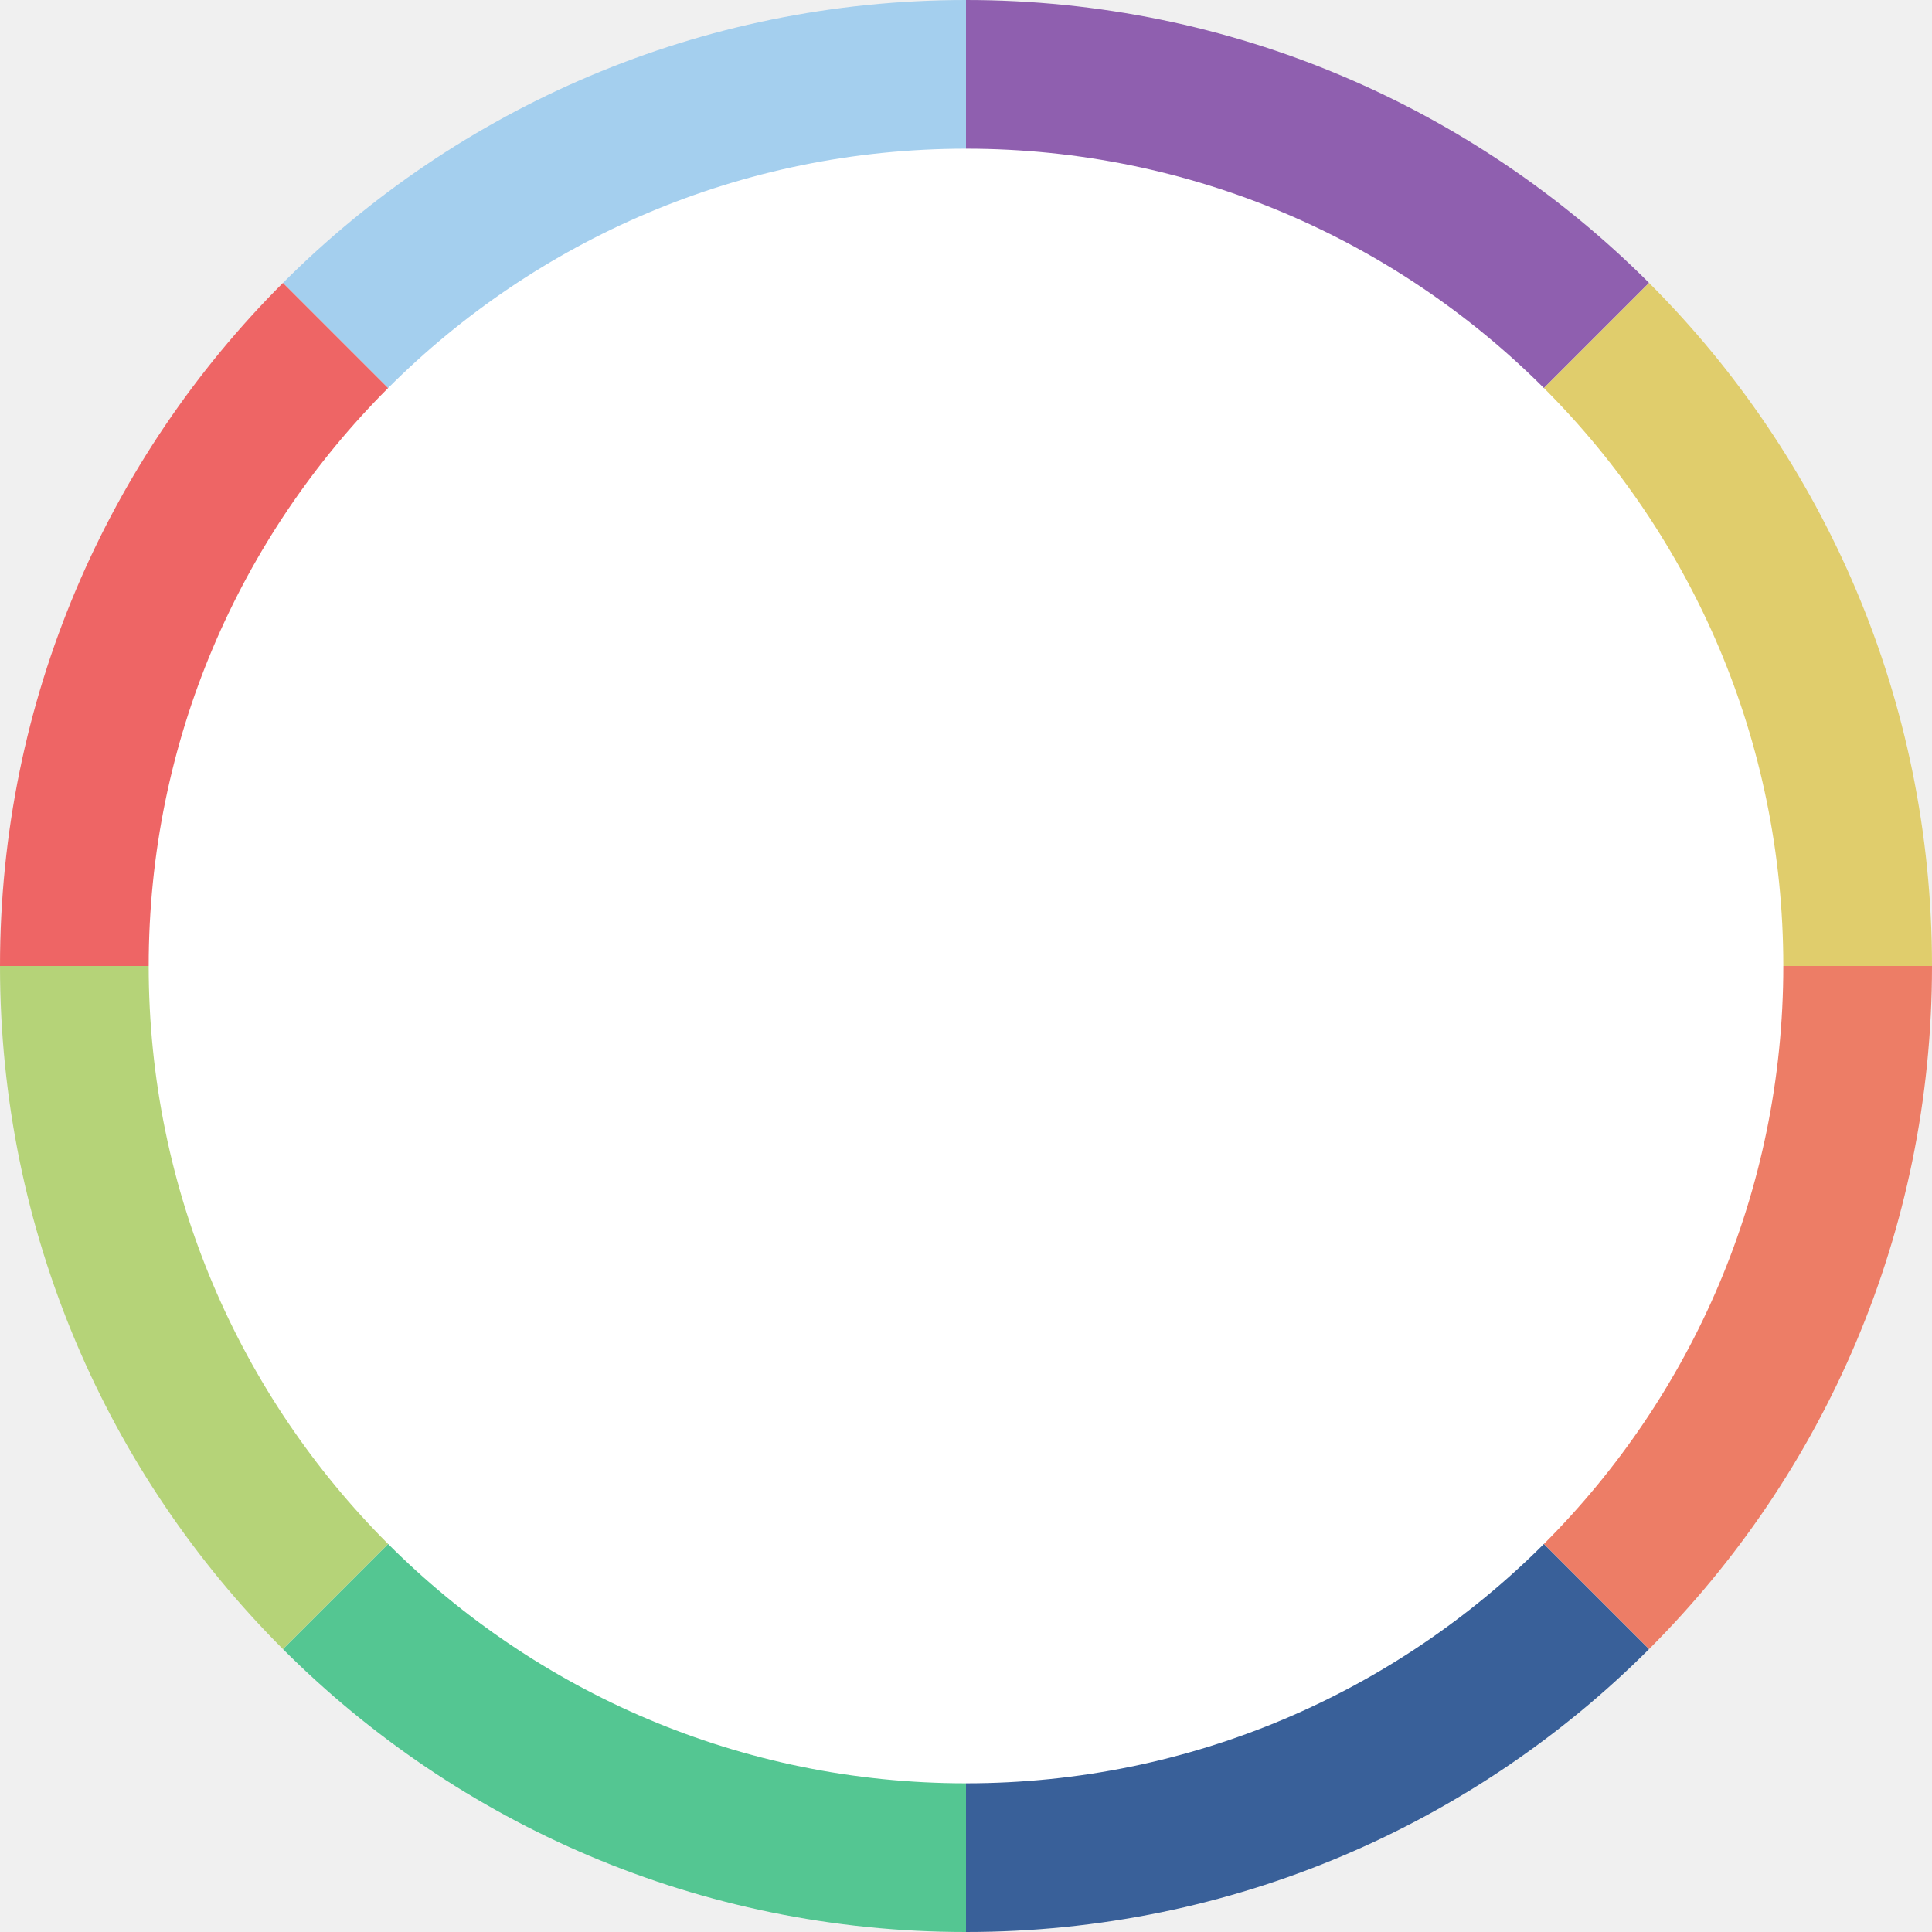
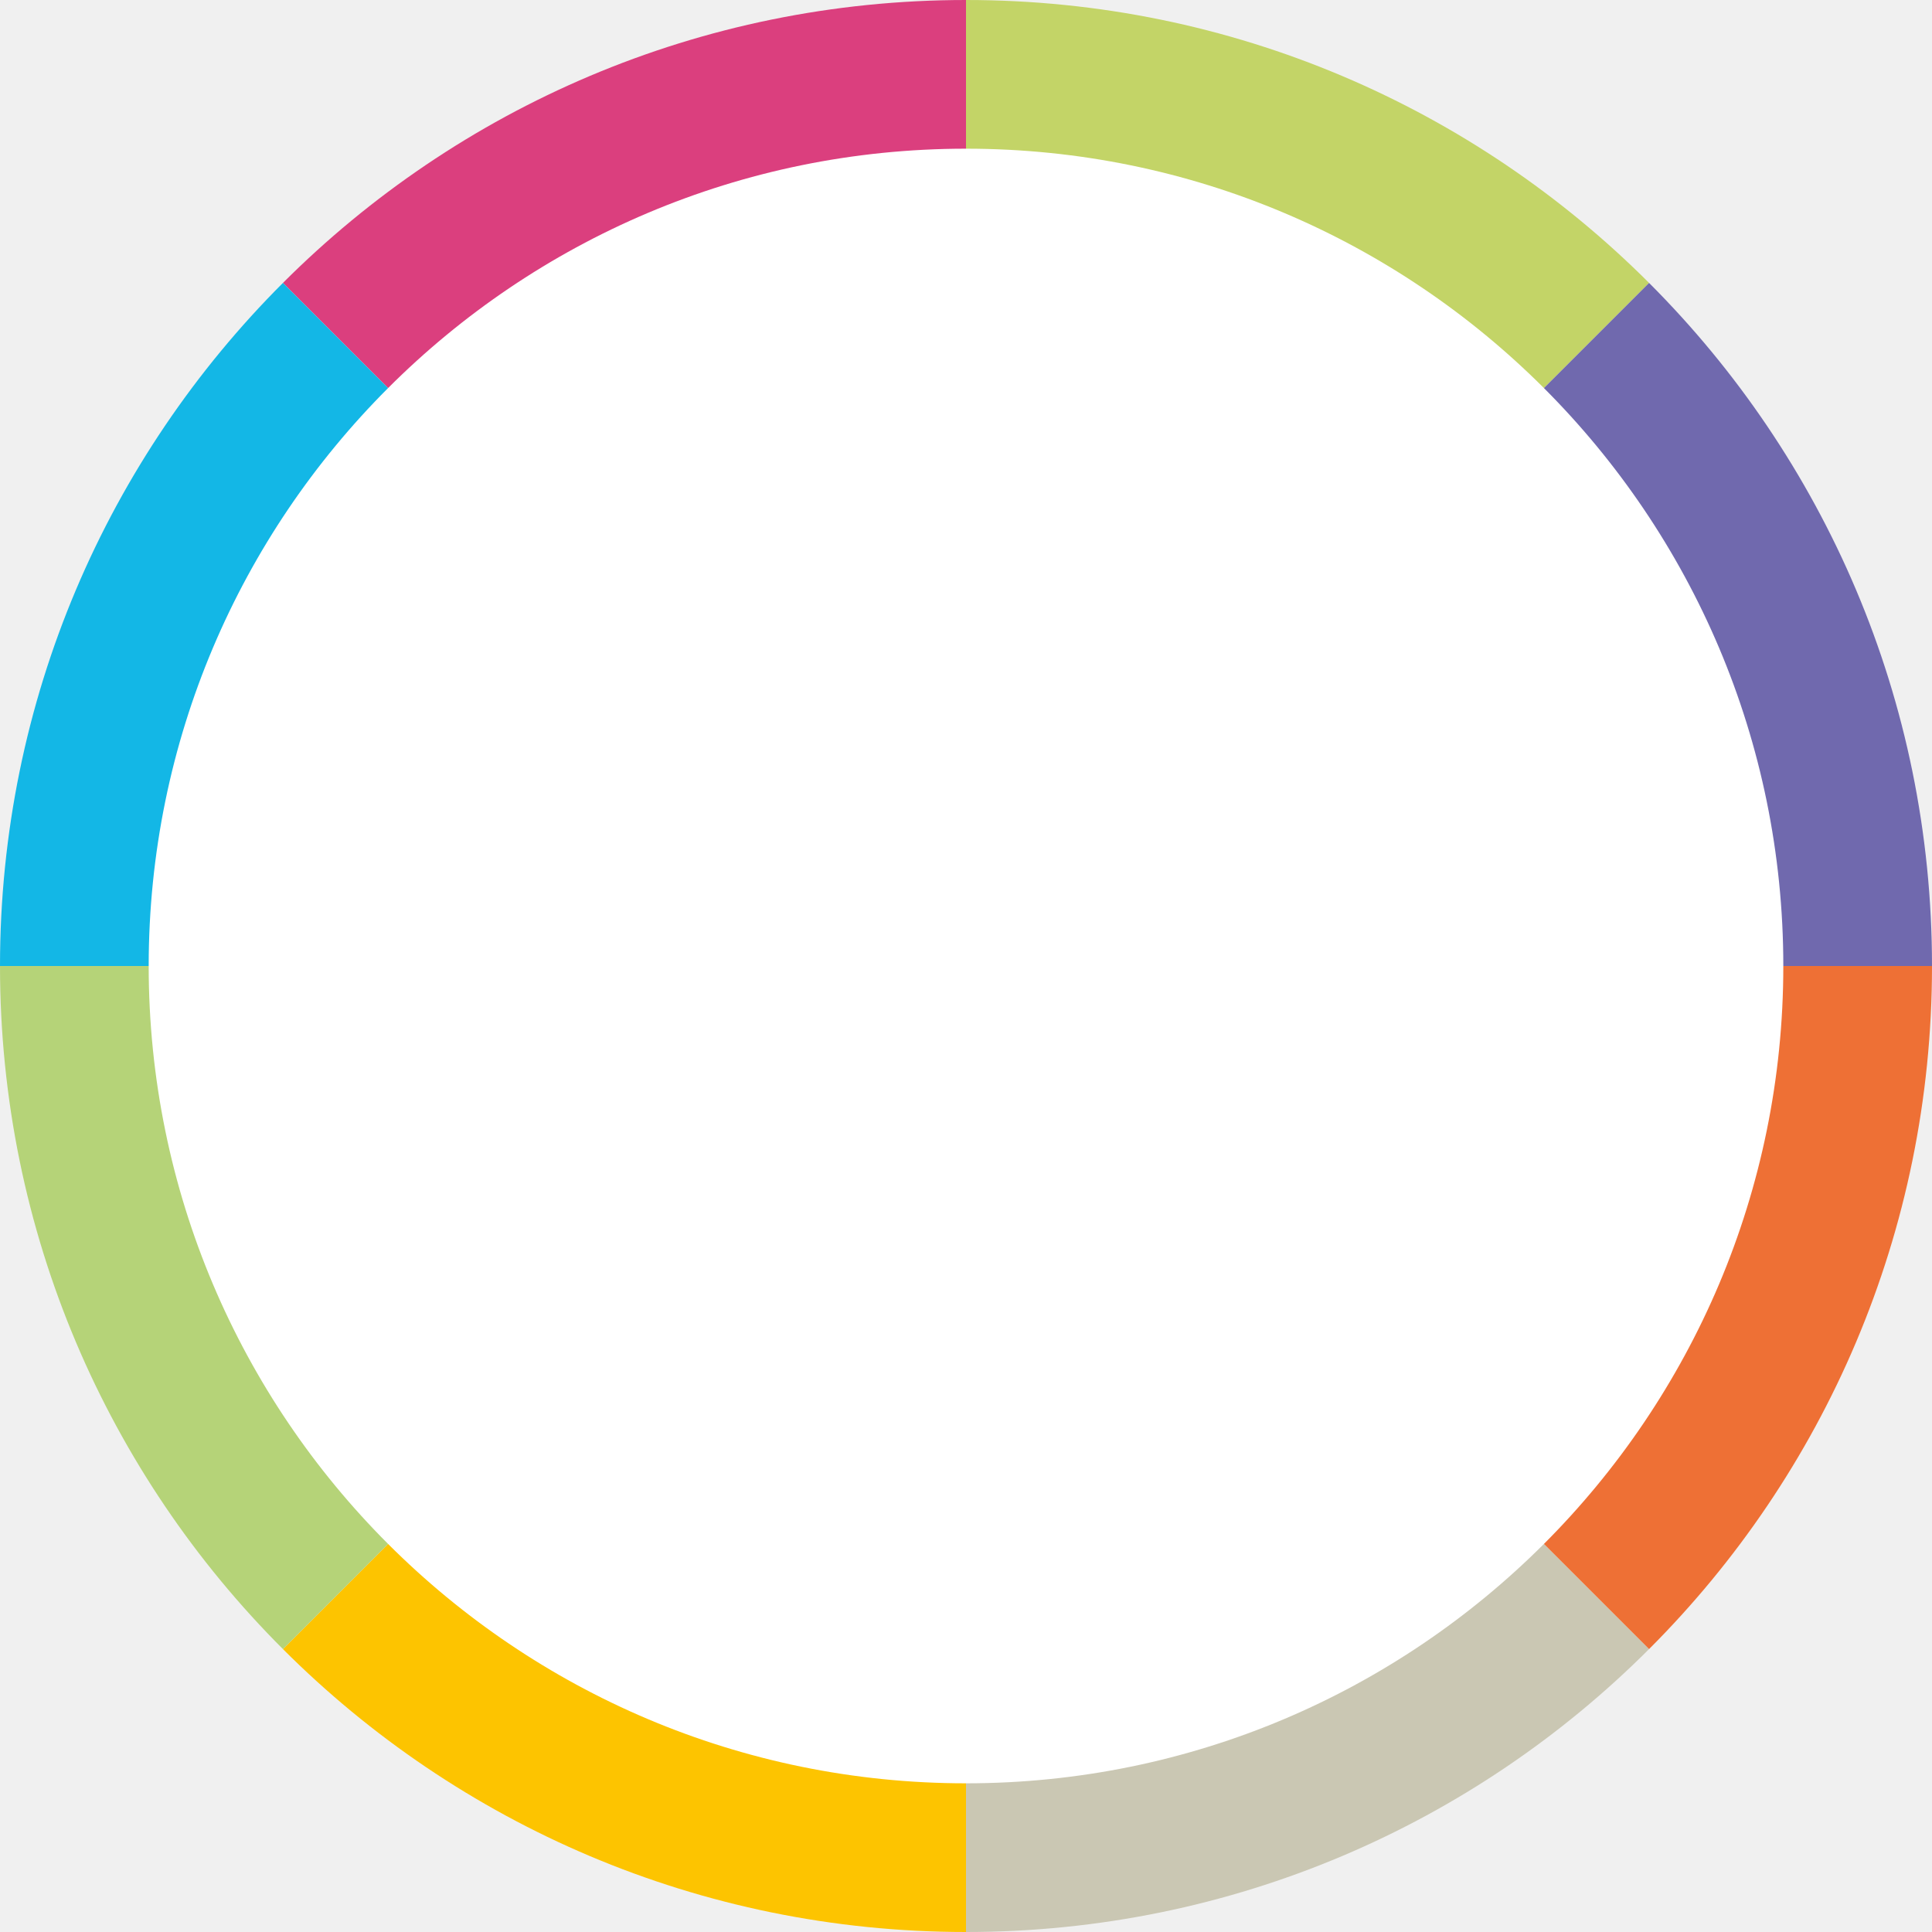
<svg xmlns="http://www.w3.org/2000/svg" version="1.1" id="Calque_1" x="0px" y="0px" width="25px" height="25px" viewBox="0 0 25 25" enable-background="new 0 0 25 25" xml:space="preserve">
-   <path fill="#A4CFEE" d="M12.5,0C9.048,0,5.923,1.399,3.661,3.661L12.5,12.5V0z" />
-   <path fill="#EE6565" d="M3.661,3.661C1.398,5.923,0,9.048,0,12.5h12.5L3.661,3.661z" />
-   <path fill="#8F5FAF" d="M21.339,3.661C19.077,1.399,15.952,0,12.5,0v12.5L21.339,3.661z" />
-   <path fill="#E0CD6C" d="M25,12.5c0-3.452-1.398-6.577-3.661-8.839L12.5,12.5H25z" />
-   <path fill="#396099" d="M12.5,25c3.452,0,6.577-1.398,8.839-3.661L12.5,12.5V25z" />
-   <path fill="#ED7D66" d="M12.5,12.5l8.839,8.839C23.602,19.077,25,15.952,25,12.5H12.5z" />
-   <path fill="#54C692" d="M3.661,21.339C5.923,23.602,9.048,25,12.5,25V12.5L3.661,21.339z" />
-   <path fill="#B5D378" d="M0,12.5c0,3.452,1.398,6.577,3.661,8.839L12.5,12.5H0z" />
-   <circle fill="#FFFFFF" cx="12.5" cy="12.5" r="10.576" />
+   <defs id="defs4208" />
+   <path fill="#A4CFEE" d="M12.5,0C9.048,0,5.923,1.399,3.661,3.661L12.5,12.5V0z" id="path4188" style="fill:#db3f7e;fill-opacity:1" />
+   <path fill="#EE6565" d="M3.661,3.661C1.398,5.923,0,9.048,0,12.5h12.5L3.661,3.661z" id="path4190" style="fill:#13b7e6;fill-opacity:1" />
+   <path fill="#8F5FAF" d="M21.339,3.661C19.077,1.399,15.952,0,12.5,0v12.5L21.339,3.661z" id="path4192" style="fill:#c3d467;fill-opacity:1" />
+   <path fill="#E0CD6C" d="M25,12.5c0-3.452-1.398-6.577-3.661-8.839L12.5,12.5H25z" id="path4194" style="fill:#7069ae;fill-opacity:1" />
+   <path fill="#396099" d="M12.5,25c3.452,0,6.577-1.398,8.839-3.661L12.5,12.5V25z" id="path4196" style="fill:#cac7b3;fill-opacity:1" />
+   <path fill="#ED7D66" d="M12.5,12.5l8.839,8.839C23.602,19.077,25,15.952,25,12.5H12.5z" id="path4198" style="fill:#ee7035;fill-opacity:1" />
+   <path fill="#54C692" d="M3.661,21.339C5.923,23.602,9.048,25,12.5,25V12.5L3.661,21.339z" id="path4200" style="fill:#fdc400;fill-opacity:1" />
+   <path fill="#B5D378" d="M0,12.5c0,3.452,1.398,6.577,3.661,8.839L12.5,12.5H0z" id="path4202" />
+   <circle fill="#FFFFFF" cx="12.5" cy="12.5" r="10.576" id="circle4204" />
</svg>
